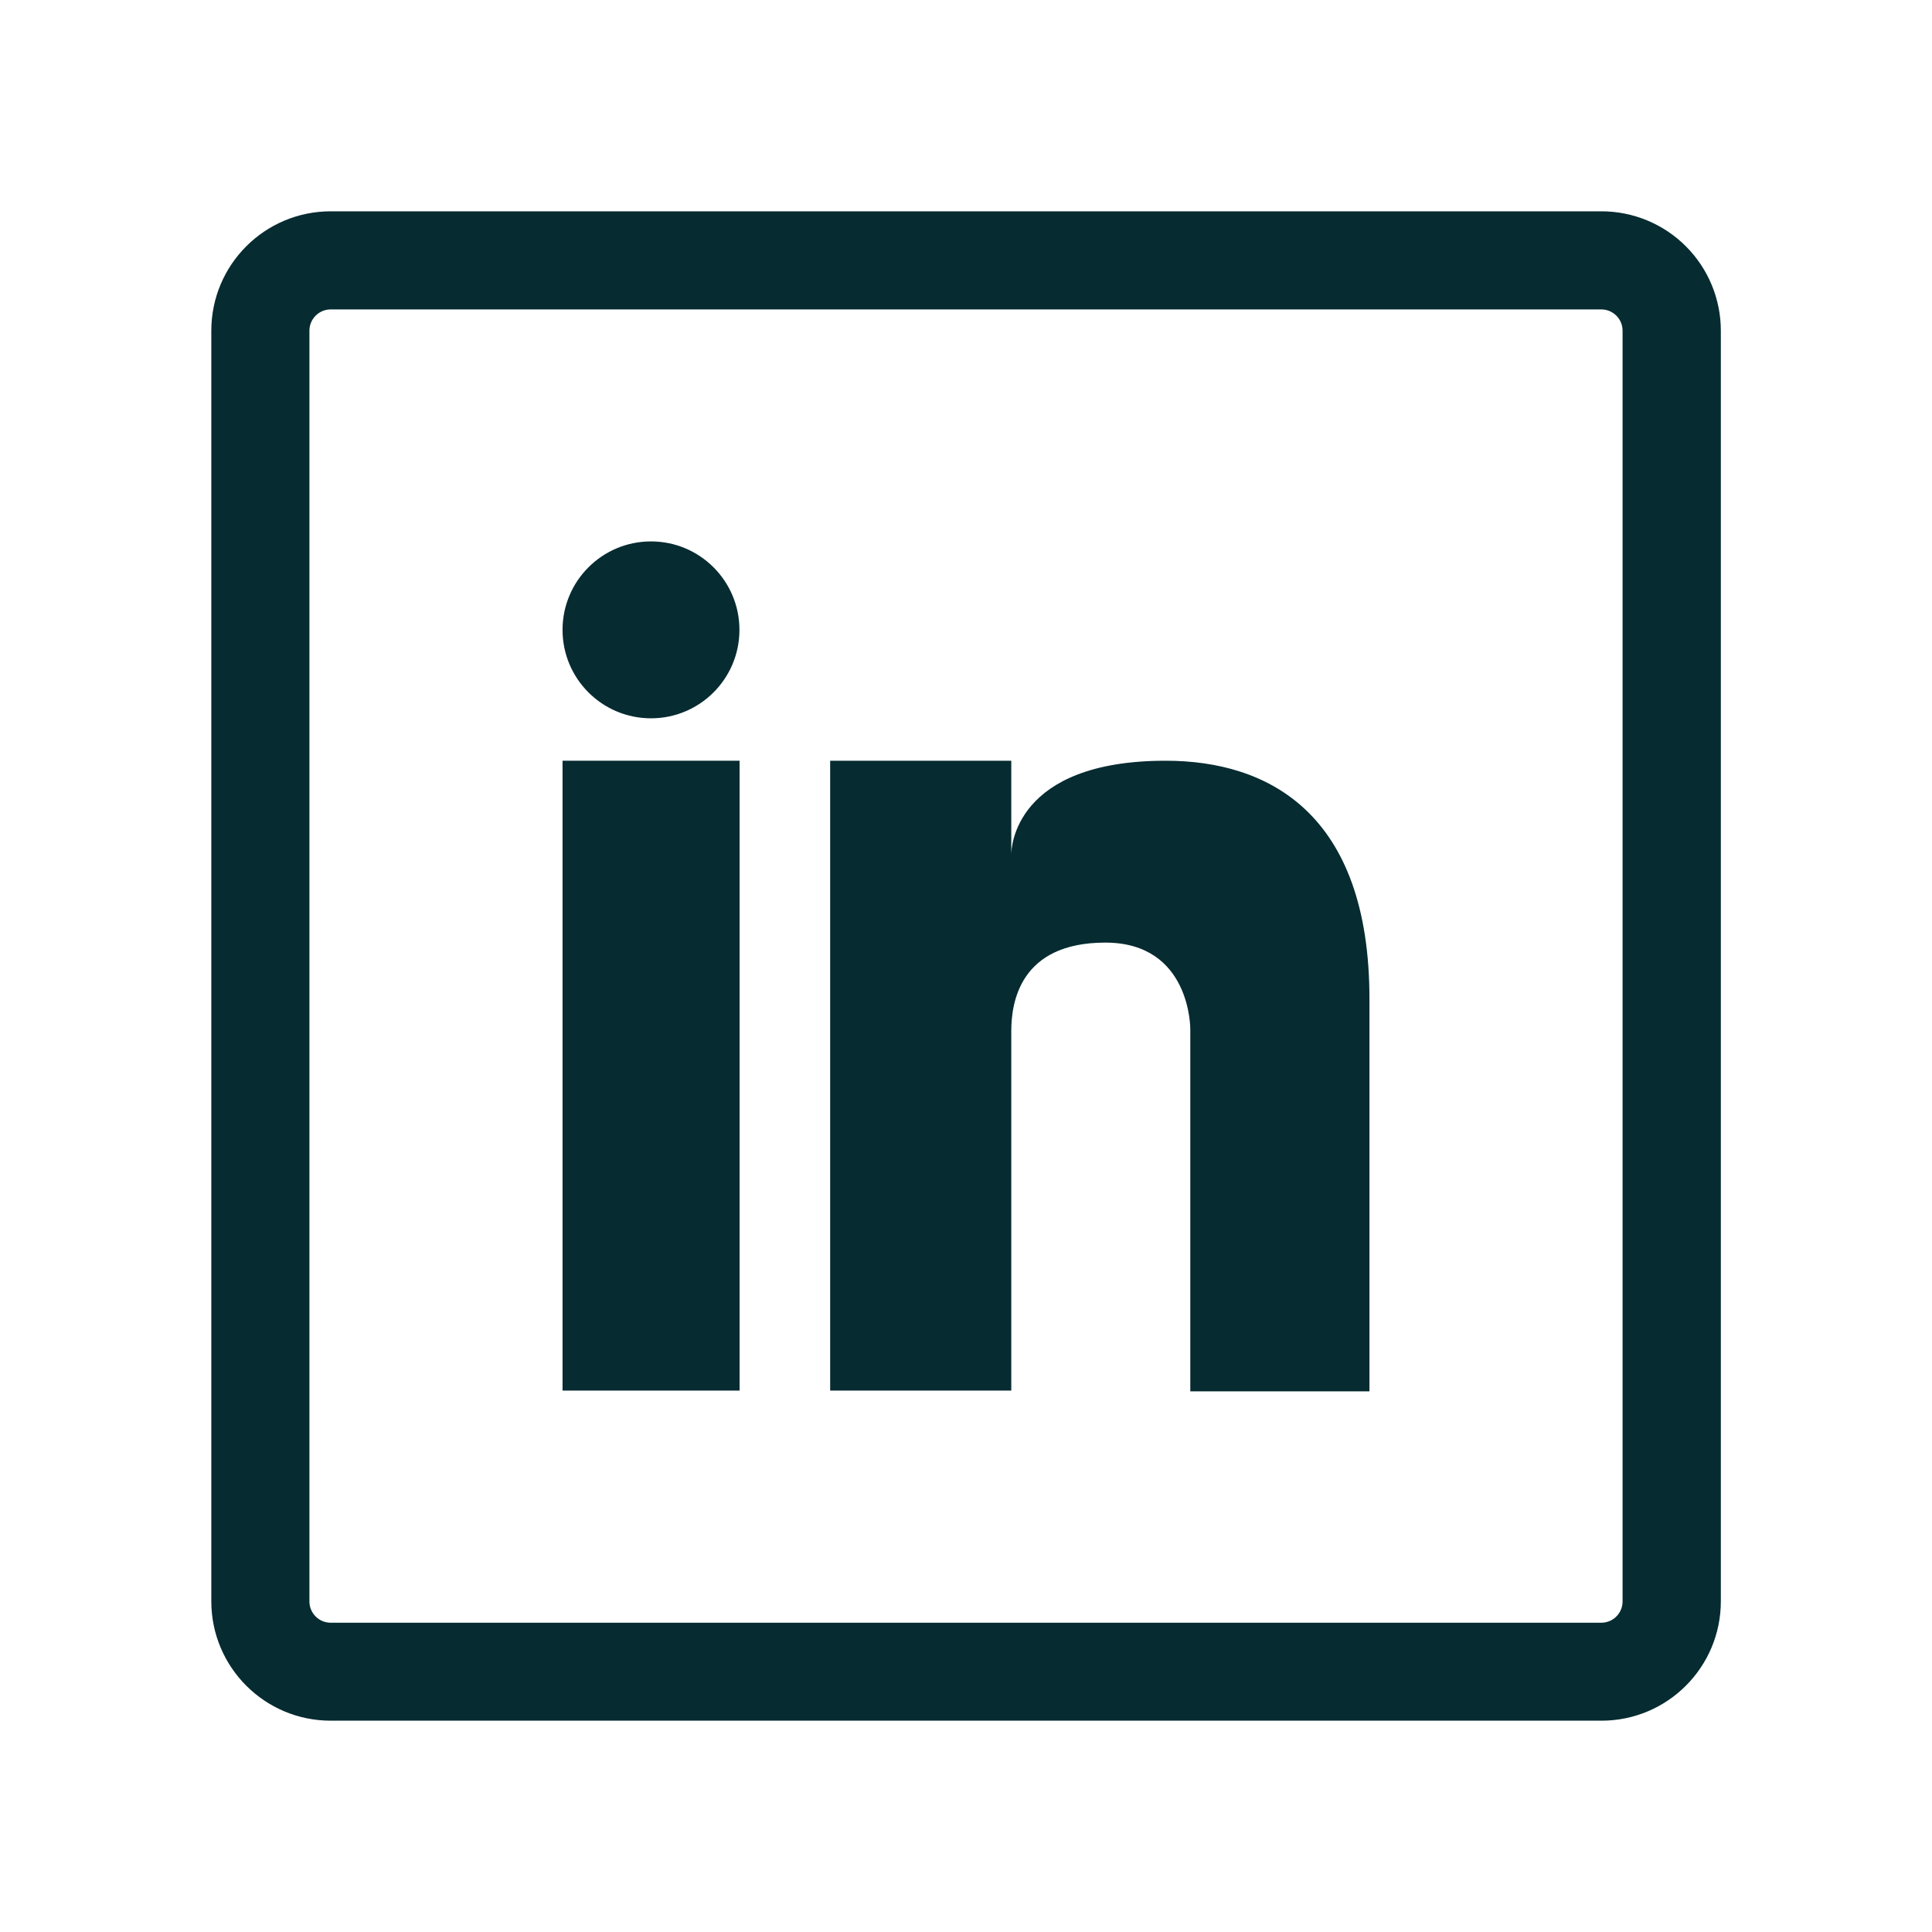
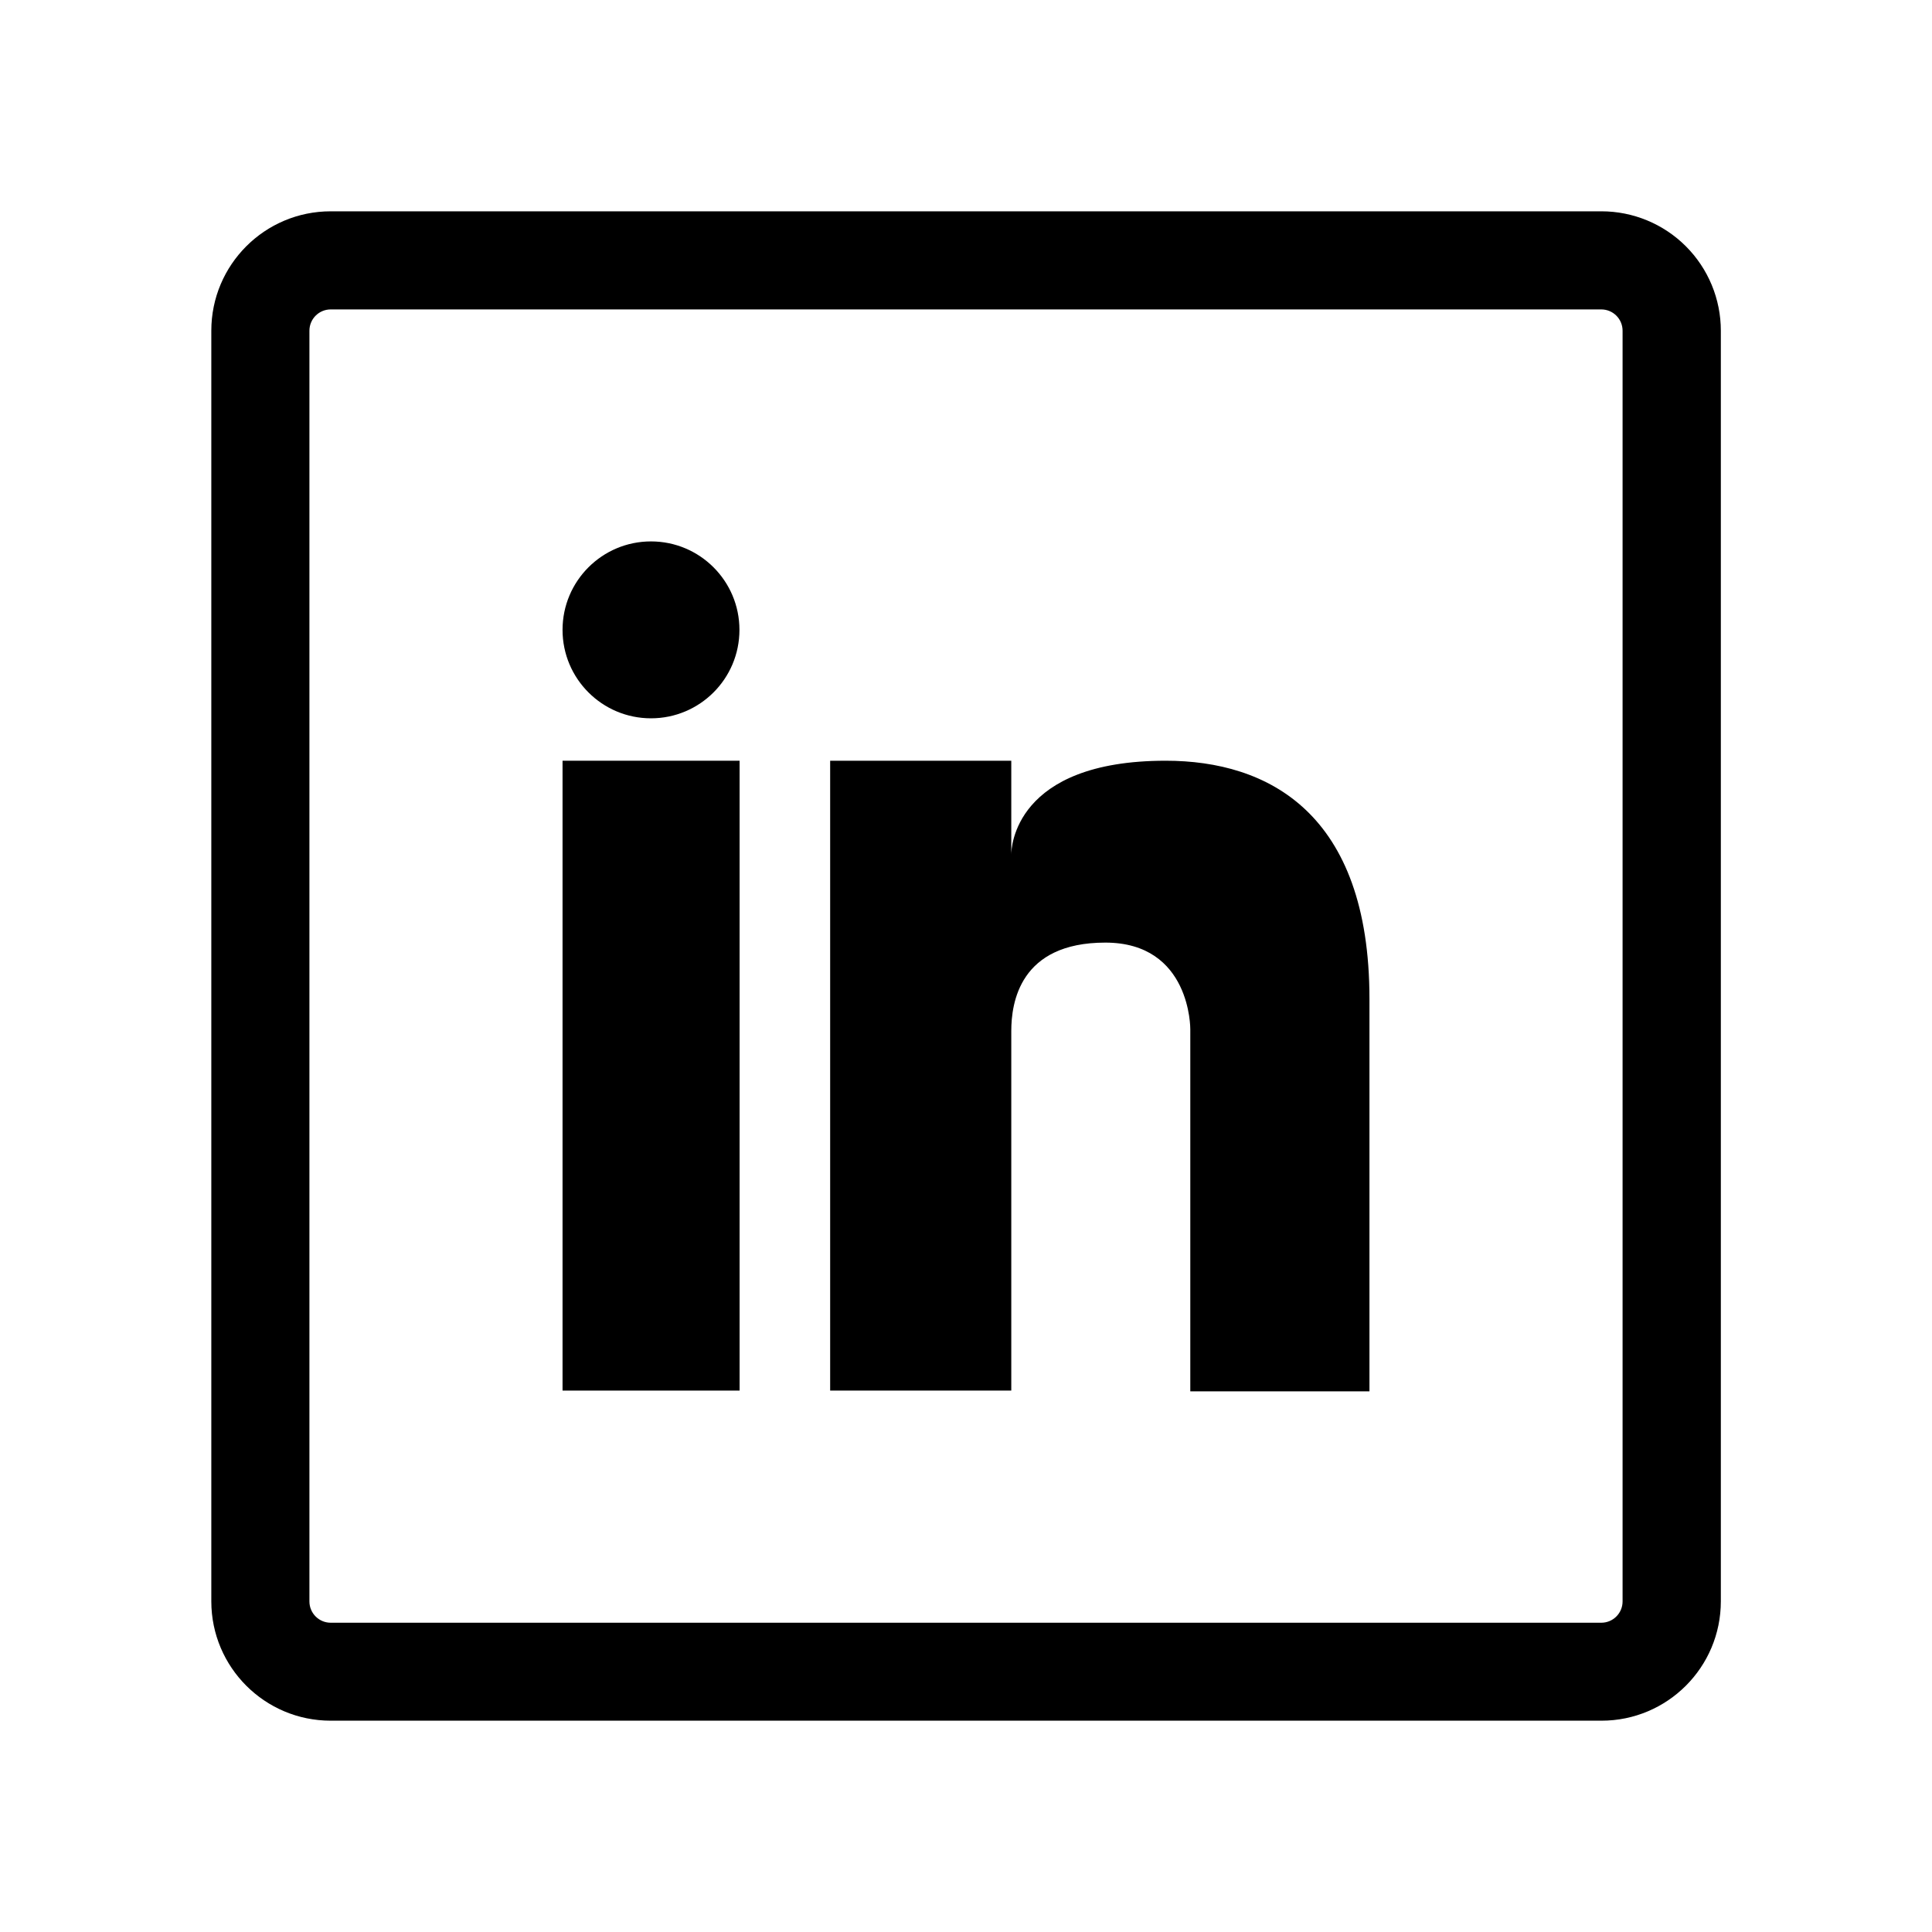
<svg xmlns="http://www.w3.org/2000/svg" data-name="Layer 1" id="Layer_1" viewBox="0 0 128 128">
  <defs>
-     <style>.cls-1{fill:#062b31;}</style>
+     <style />
  </defs>
  <path class="cls-1" d="M106.09,20.5a1.41,1.41,0,0,1,1.41,1.41v84.19a1.41,1.41,0,0,1-1.41,1.41H21.91a1.41,1.41,0,0,1-1.41-1.41V21.91a1.41,1.41,0,0,1,1.41-1.41h84.19m0-6.5H21.91A7.91,7.91,0,0,0,14,21.91v84.19A7.91,7.91,0,0,0,21.91,114h84.19a7.91,7.91,0,0,0,7.91-7.91V21.91A7.91,7.91,0,0,0,106.09,14Z" />
  <rect class="cls-1" height="41.73" width="11.73" x="37.27" y="50.4" />
  <path class="cls-1" d="M77.23,50.4C67.18,50.4,67,56.21,67,56.61V50.4H55V92.13H67V68.31c0-1.86.55-5.86,6.23-5.86s5.63,5.73,5.63,5.73v24H90.73v-26C90.73,53.85,84,50.4,77.23,50.4Z" />
  <circle class="cls-1" cx="43.13" cy="41.73" r="5.86" />
</svg>
